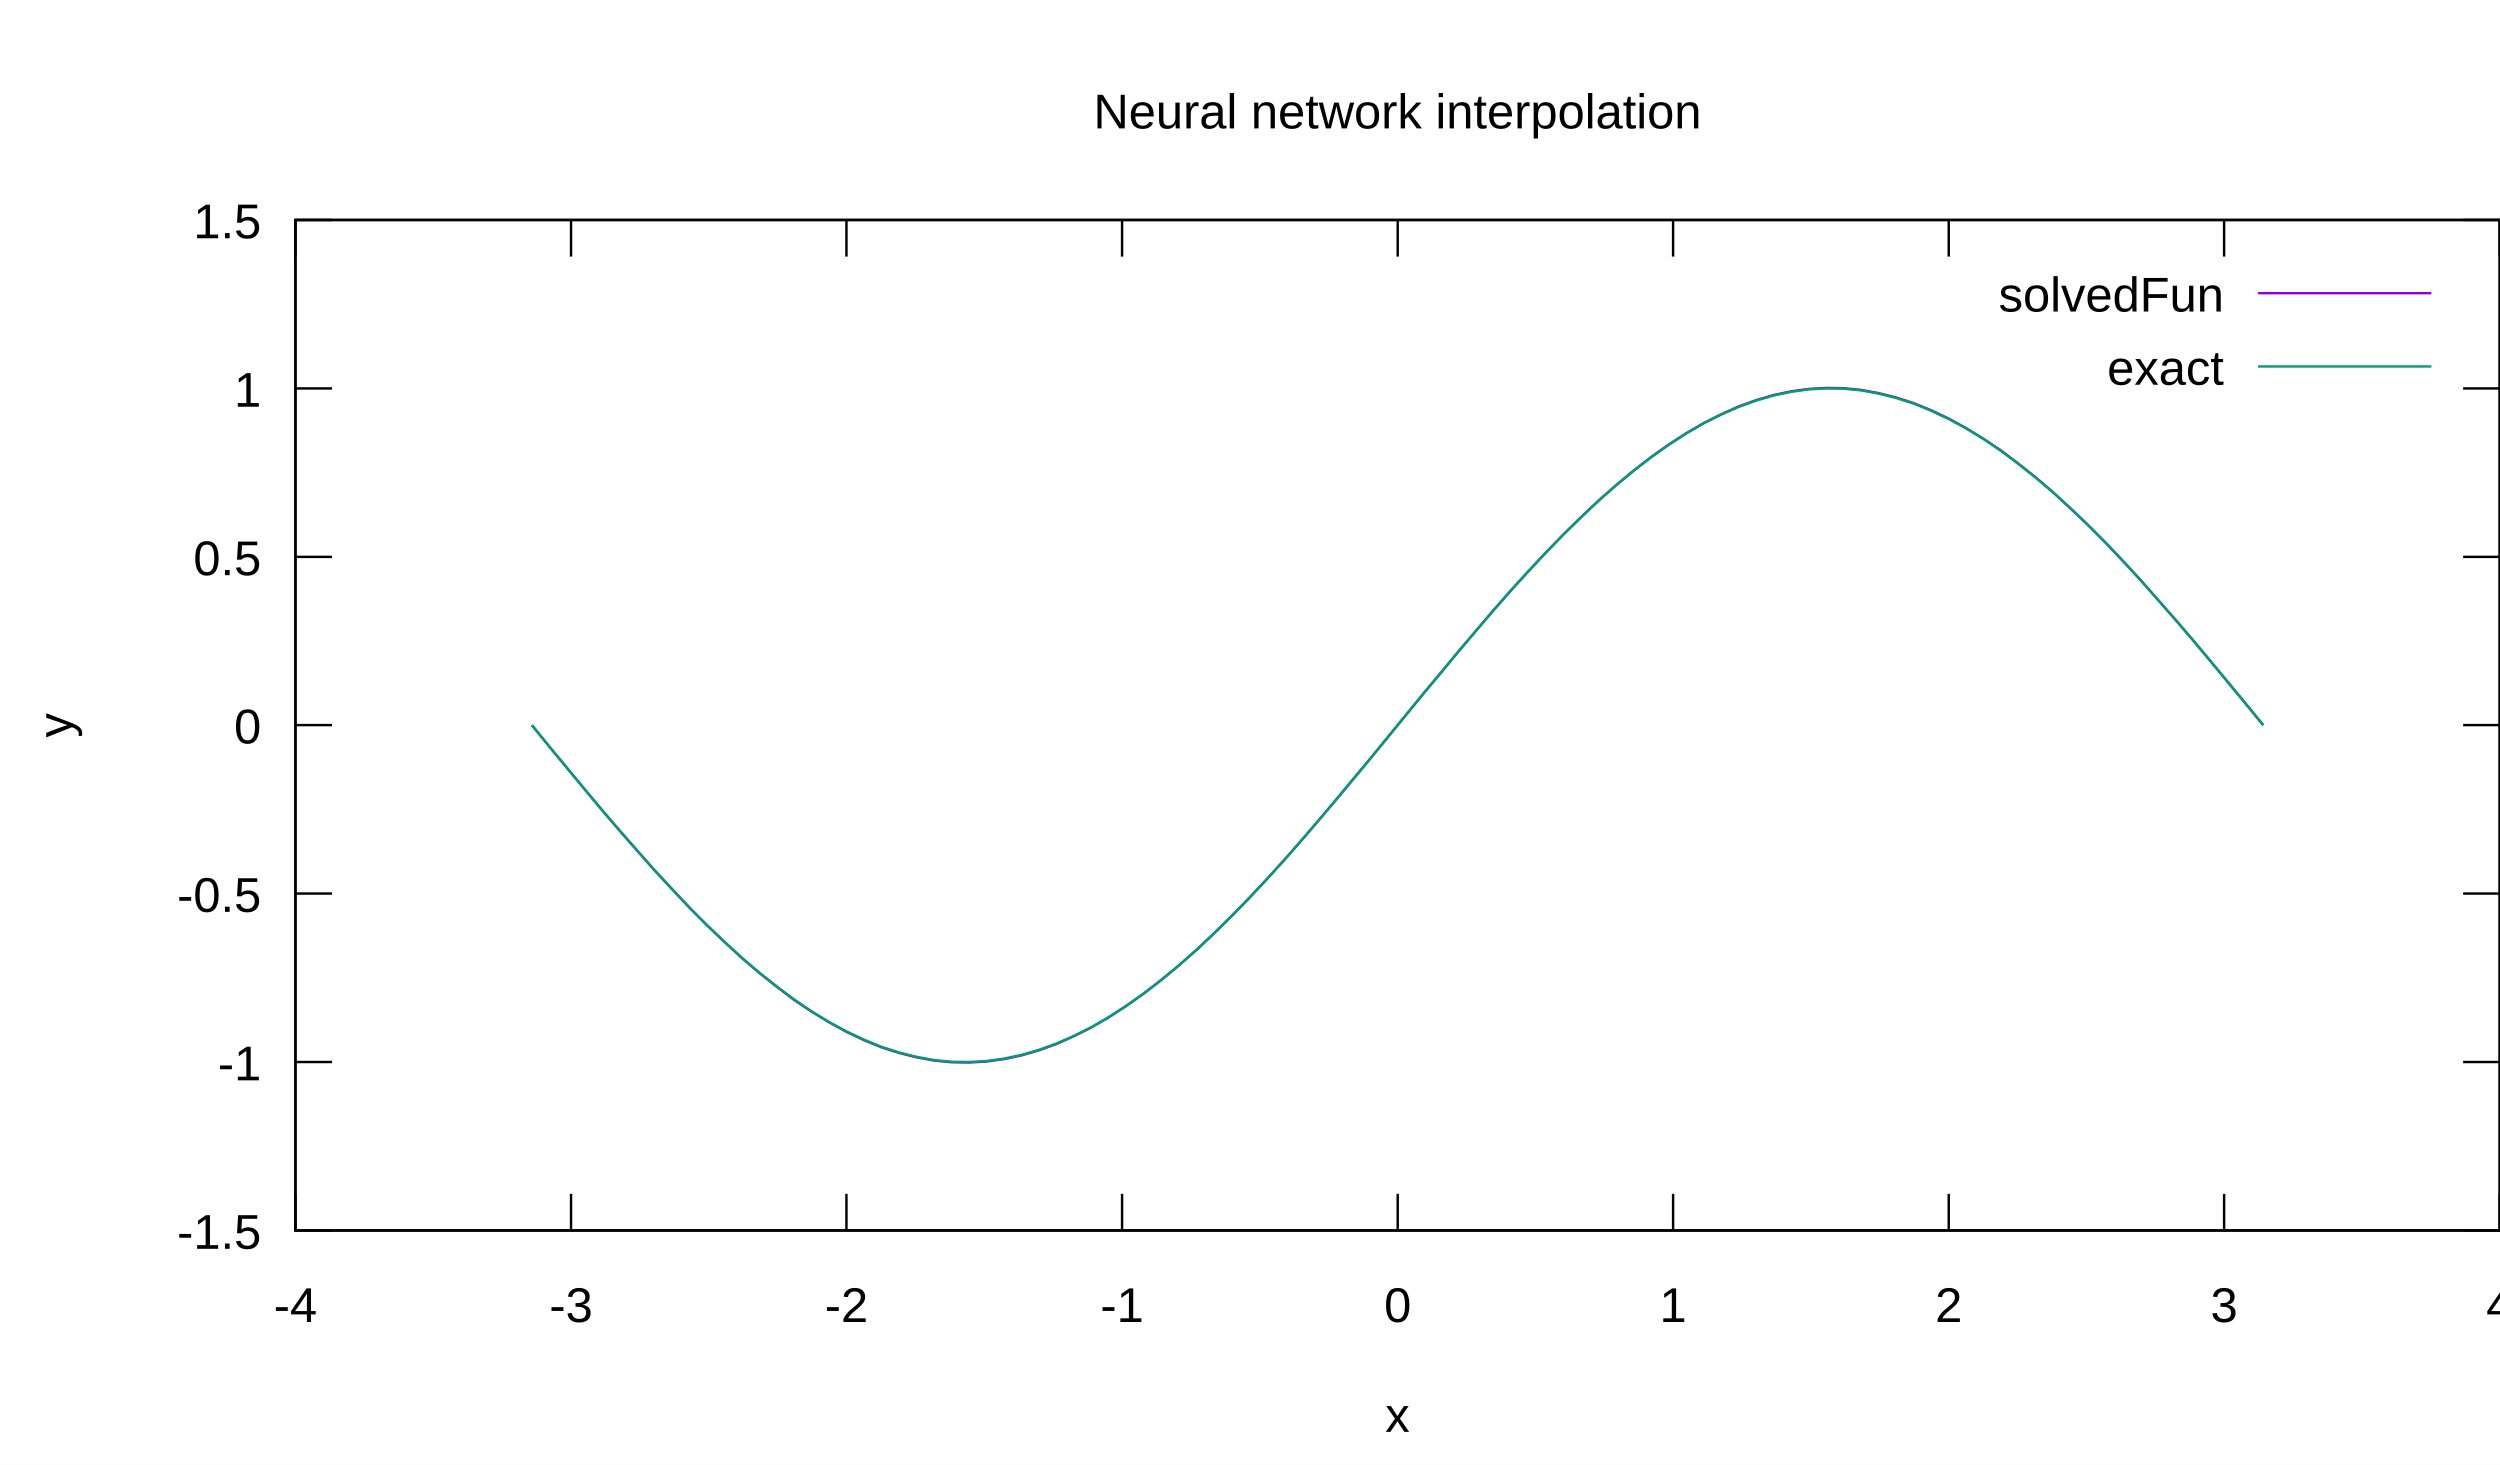
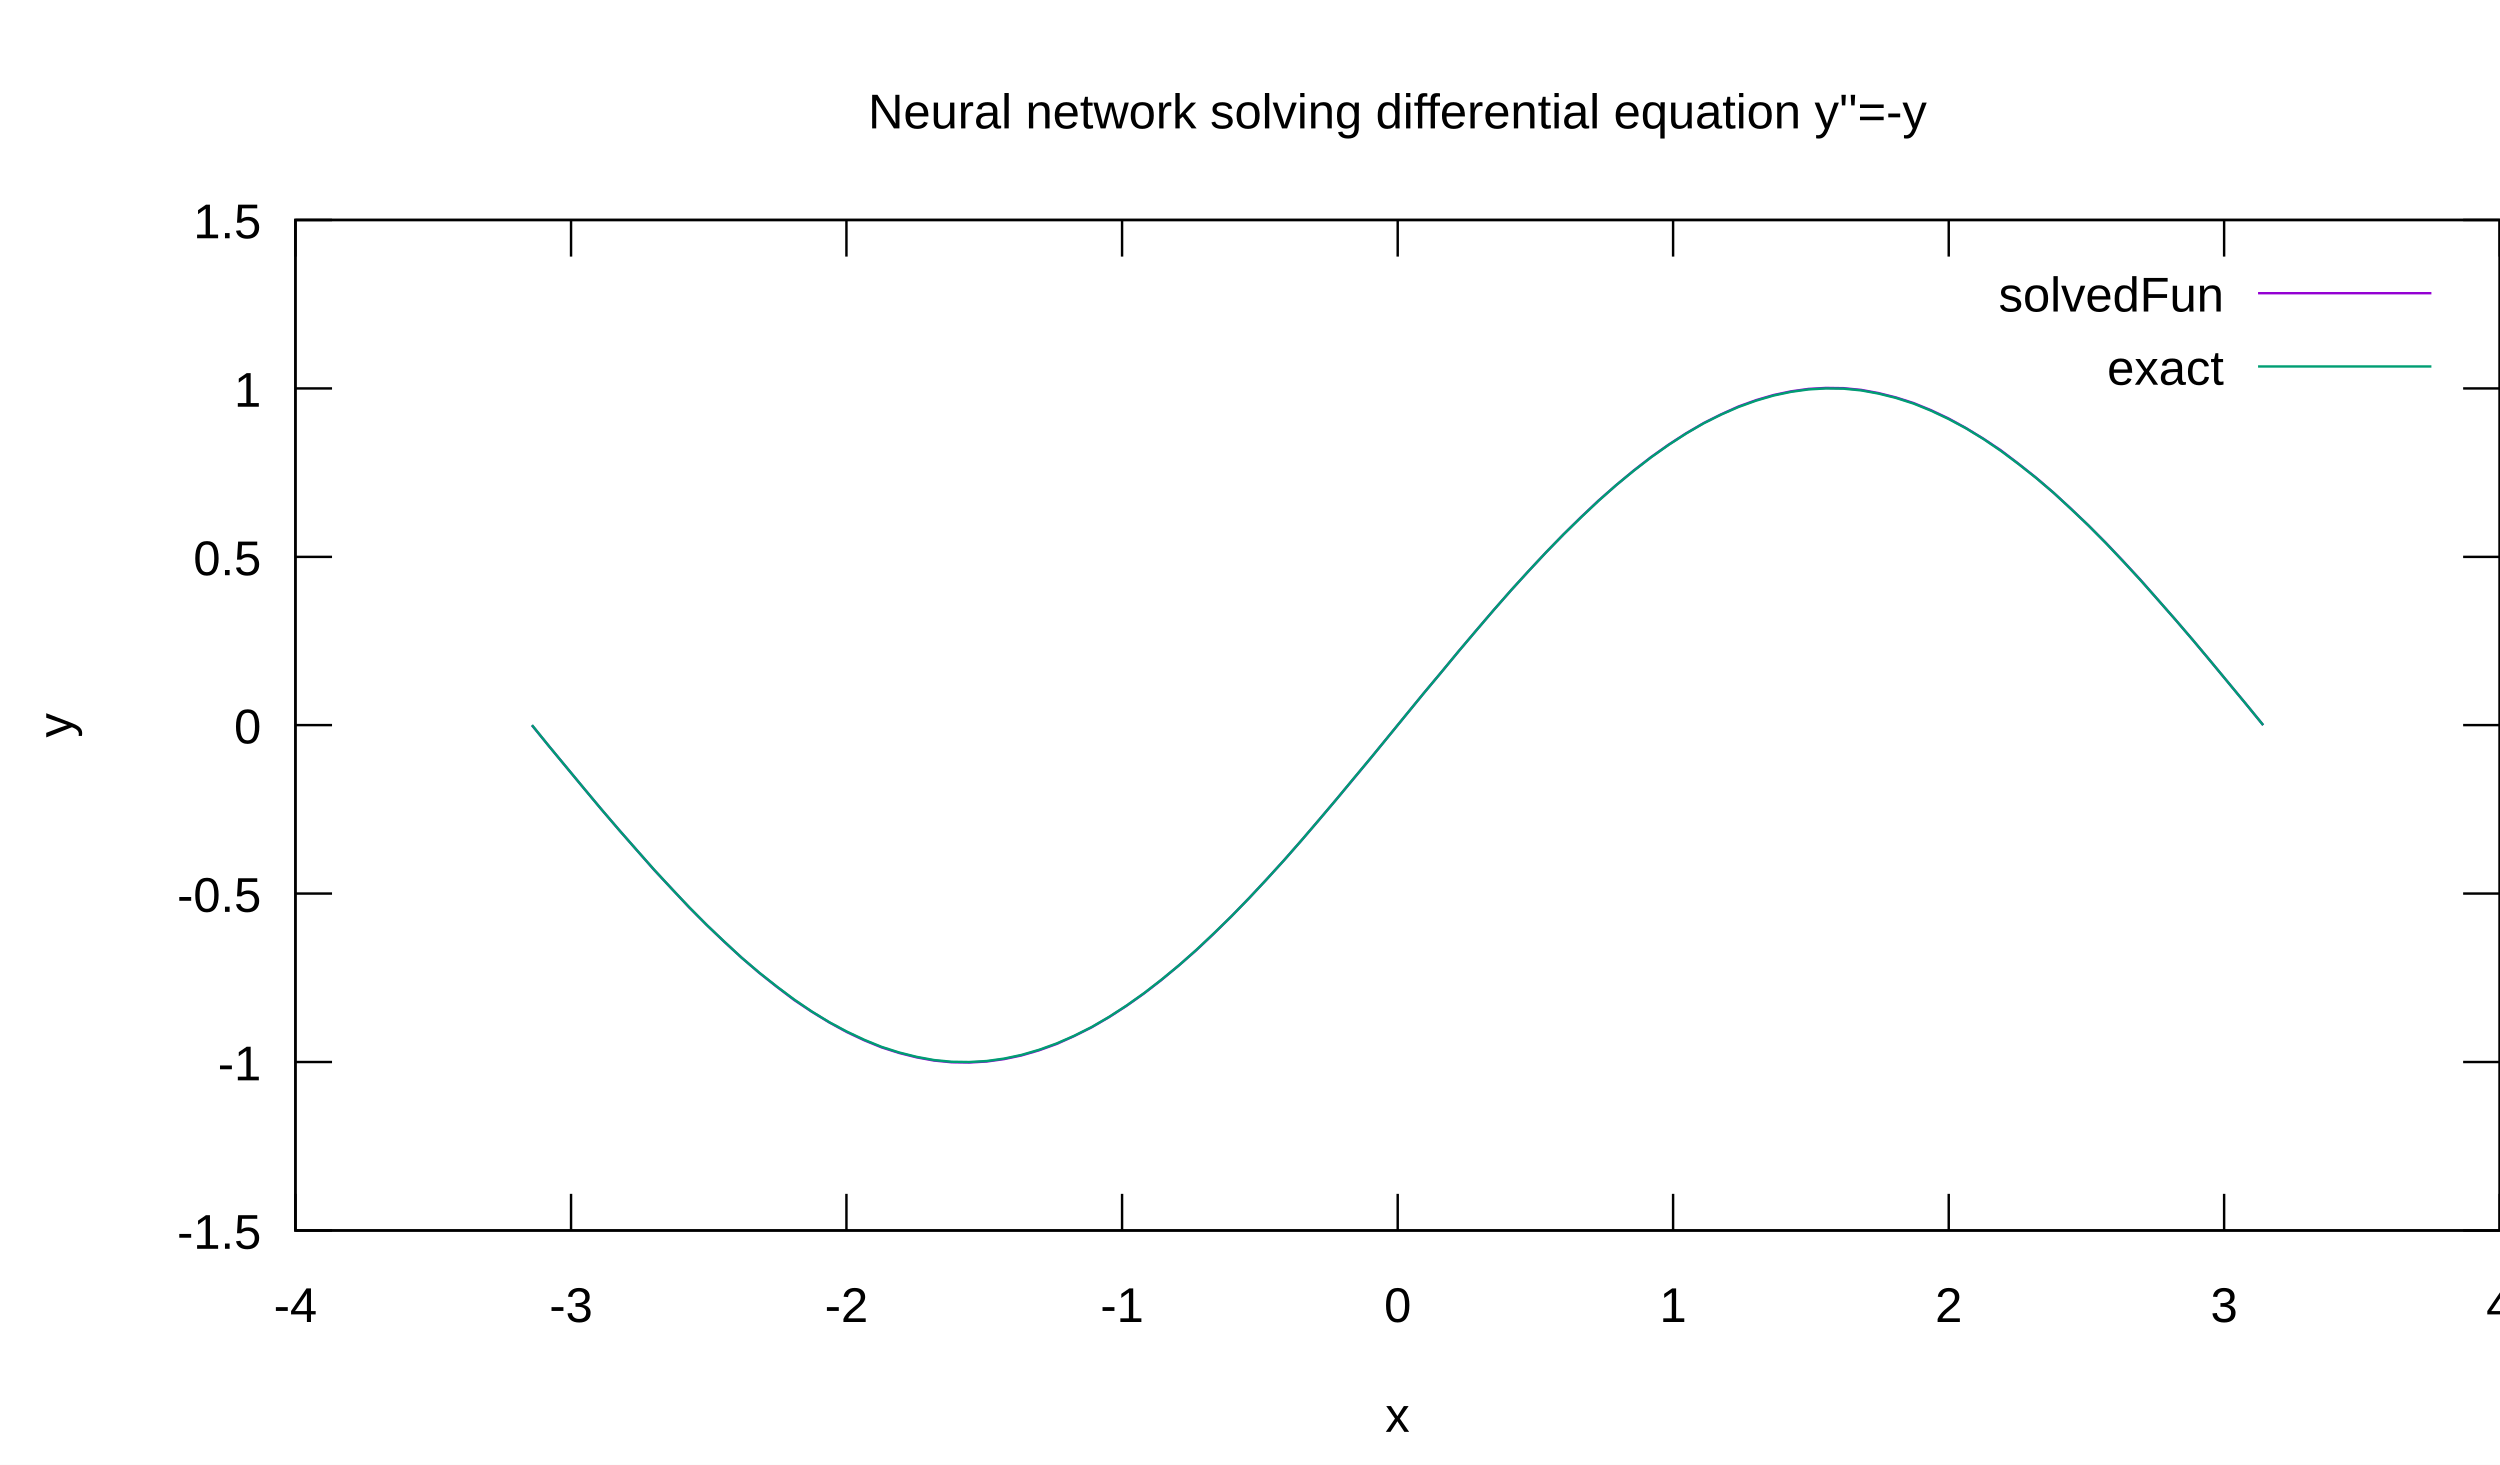
<svg xmlns="http://www.w3.org/2000/svg" xmlns:xlink="http://www.w3.org/1999/xlink" width="1024" height="600" viewBox="0 0 1024 600">
  <g id="gnuplot_canvas">
    <rect x="0" y="0" width="1024" height="600" fill="#ffffff" />
    <defs>
      <circle id="gpDot" r="0.5" stroke-width="0.5" />
      <path id="gpPt0" stroke-width="0.133" stroke="currentColor" d="M-1,0 h2 M0,-1 v2" />
      <path id="gpPt1" stroke-width="0.133" stroke="currentColor" d="M-1,-1 L1,1 M1,-1 L-1,1" />
      <path id="gpPt2" stroke-width="0.133" stroke="currentColor" d="M-1,0 L1,0 M0,-1 L0,1 M-1,-1 L1,1 M-1,1 L1,-1" />
      <rect id="gpPt3" stroke-width="0.133" stroke="currentColor" x="-1" y="-1" width="2" height="2" />
      <rect id="gpPt4" stroke-width="0.133" stroke="currentColor" fill="currentColor" x="-1" y="-1" width="2" height="2" />
      <circle id="gpPt5" stroke-width="0.133" stroke="currentColor" cx="0" cy="0" r="1" />
      <use xlink:href="#gpPt5" id="gpPt6" fill="currentColor" stroke="none" />
      <path id="gpPt7" stroke-width="0.133" stroke="currentColor" d="M0,-1.33 L-1.33,0.67 L1.33,0.67 z" />
      <use xlink:href="#gpPt7" id="gpPt8" fill="currentColor" stroke="none" />
      <use xlink:href="#gpPt7" id="gpPt9" stroke="currentColor" transform="rotate(180)" />
      <use xlink:href="#gpPt9" id="gpPt10" fill="currentColor" stroke="none" />
      <use xlink:href="#gpPt3" id="gpPt11" stroke="currentColor" transform="rotate(45)" />
      <use xlink:href="#gpPt11" id="gpPt12" fill="currentColor" stroke="none" />
      <path id="gpPt13" stroke-width="0.133" stroke="currentColor" d="M0,1.330 L1.265,0.411 L0.782,-1.067 L-0.782,-1.076 L-1.265,0.411 z" />
      <use xlink:href="#gpPt13" id="gpPt14" fill="currentColor" stroke="none" />
      <filter id="textbox" filterUnits="objectBoundingBox" x="0" y="0" height="1" width="1">
        <feFlood flood-color="#FFFFFF" flood-opacity="1" result="bgnd" />
        <feComposite in="SourceGraphic" in2="bgnd" operator="atop" />
      </filter>
      <filter id="greybox" filterUnits="objectBoundingBox" x="0" y="0" height="1" width="1">
        <feFlood flood-color="lightgrey" flood-opacity="1" result="grey" />
        <feComposite in="SourceGraphic" in2="grey" operator="atop" />
      </filter>
    </defs>
    <g fill="none" color="#FFFFFF" stroke="currentColor" stroke-width="1.00" stroke-linecap="butt" stroke-linejoin="miter">
</g>
    <g fill="none" color="black" stroke="currentColor" stroke-width="1.00" stroke-linecap="butt" stroke-linejoin="miter">
      <path stroke="black" d="M121.0,504.0 L136.0,504.0 M1023.9,504.0 L1008.9,504.0  " />
      <g transform="translate(107.0,511.5)" stroke="none" fill="black" font-family="Arial" font-size="20.00" text-anchor="end">
        <text>
          <tspan font-family="Arial">-1.5</tspan>
        </text>
      </g>
    </g>
    <g fill="none" color="black" stroke="currentColor" stroke-width="1.00" stroke-linecap="butt" stroke-linejoin="miter">
      <path stroke="black" d="M121.0,435.0 L136.0,435.0 M1023.9,435.0 L1008.9,435.0  " />
      <g transform="translate(107.0,442.5)" stroke="none" fill="black" font-family="Arial" font-size="20.00" text-anchor="end">
        <text>
          <tspan font-family="Arial">-1</tspan>
        </text>
      </g>
    </g>
    <g fill="none" color="black" stroke="currentColor" stroke-width="1.00" stroke-linecap="butt" stroke-linejoin="miter">
      <path stroke="black" d="M121.0,366.0 L136.0,366.0 M1023.9,366.0 L1008.9,366.0  " />
      <g transform="translate(107.0,373.5)" stroke="none" fill="black" font-family="Arial" font-size="20.00" text-anchor="end">
        <text>
          <tspan font-family="Arial">-0.5</tspan>
        </text>
      </g>
    </g>
    <g fill="none" color="black" stroke="currentColor" stroke-width="1.00" stroke-linecap="butt" stroke-linejoin="miter">
      <path stroke="black" d="M121.0,297.0 L136.0,297.0 M1023.9,297.0 L1008.9,297.0  " />
      <g transform="translate(107.0,304.5)" stroke="none" fill="black" font-family="Arial" font-size="20.00" text-anchor="end">
        <text>
          <tspan font-family="Arial"> 0</tspan>
        </text>
      </g>
    </g>
    <g fill="none" color="black" stroke="currentColor" stroke-width="1.00" stroke-linecap="butt" stroke-linejoin="miter">
      <path stroke="black" d="M121.0,228.1 L136.0,228.1 M1023.9,228.1 L1008.9,228.1  " />
      <g transform="translate(107.0,235.6)" stroke="none" fill="black" font-family="Arial" font-size="20.00" text-anchor="end">
        <text>
          <tspan font-family="Arial"> 0.5</tspan>
        </text>
      </g>
    </g>
    <g fill="none" color="black" stroke="currentColor" stroke-width="1.00" stroke-linecap="butt" stroke-linejoin="miter">
      <path stroke="black" d="M121.0,159.1 L136.0,159.1 M1023.9,159.1 L1008.9,159.1  " />
      <g transform="translate(107.0,166.6)" stroke="none" fill="black" font-family="Arial" font-size="20.00" text-anchor="end">
        <text>
          <tspan font-family="Arial"> 1</tspan>
        </text>
      </g>
    </g>
    <g fill="none" color="black" stroke="currentColor" stroke-width="1.00" stroke-linecap="butt" stroke-linejoin="miter">
      <path stroke="black" d="M121.0,90.1 L136.0,90.1 M1023.9,90.1 L1008.9,90.1  " />
      <g transform="translate(107.0,97.6)" stroke="none" fill="black" font-family="Arial" font-size="20.00" text-anchor="end">
        <text>
          <tspan font-family="Arial"> 1.5</tspan>
        </text>
      </g>
    </g>
    <g fill="none" color="black" stroke="currentColor" stroke-width="1.00" stroke-linecap="butt" stroke-linejoin="miter">
      <path stroke="black" d="M121.0,504.0 L121.0,489.0 M121.0,90.1 L121.0,105.1  " />
      <g transform="translate(121.0,541.5)" stroke="none" fill="black" font-family="Arial" font-size="20.00" text-anchor="middle">
        <text>
          <tspan font-family="Arial">-4</tspan>
        </text>
      </g>
    </g>
    <g fill="none" color="black" stroke="currentColor" stroke-width="1.00" stroke-linecap="butt" stroke-linejoin="miter">
      <path stroke="black" d="M233.9,504.0 L233.9,489.0 M233.9,90.1 L233.9,105.1  " />
      <g transform="translate(233.9,541.5)" stroke="none" fill="black" font-family="Arial" font-size="20.00" text-anchor="middle">
        <text>
          <tspan font-family="Arial">-3</tspan>
        </text>
      </g>
    </g>
    <g fill="none" color="black" stroke="currentColor" stroke-width="1.00" stroke-linecap="butt" stroke-linejoin="miter">
      <path stroke="black" d="M346.7,504.0 L346.7,489.0 M346.7,90.1 L346.7,105.1  " />
      <g transform="translate(346.7,541.5)" stroke="none" fill="black" font-family="Arial" font-size="20.00" text-anchor="middle">
        <text>
          <tspan font-family="Arial">-2</tspan>
        </text>
      </g>
    </g>
    <g fill="none" color="black" stroke="currentColor" stroke-width="1.00" stroke-linecap="butt" stroke-linejoin="miter">
      <path stroke="black" d="M459.6,504.0 L459.6,489.0 M459.6,90.1 L459.6,105.1  " />
      <g transform="translate(459.6,541.5)" stroke="none" fill="black" font-family="Arial" font-size="20.00" text-anchor="middle">
        <text>
          <tspan font-family="Arial">-1</tspan>
        </text>
      </g>
    </g>
    <g fill="none" color="black" stroke="currentColor" stroke-width="1.00" stroke-linecap="butt" stroke-linejoin="miter">
      <path stroke="black" d="M572.5,504.0 L572.5,489.0 M572.5,90.1 L572.5,105.1  " />
      <g transform="translate(572.5,541.5)" stroke="none" fill="black" font-family="Arial" font-size="20.00" text-anchor="middle">
        <text>
          <tspan font-family="Arial"> 0</tspan>
        </text>
      </g>
    </g>
    <g fill="none" color="black" stroke="currentColor" stroke-width="1.00" stroke-linecap="butt" stroke-linejoin="miter">
      <path stroke="black" d="M685.3,504.0 L685.3,489.0 M685.3,90.1 L685.3,105.1  " />
      <g transform="translate(685.3,541.5)" stroke="none" fill="black" font-family="Arial" font-size="20.00" text-anchor="middle">
        <text>
          <tspan font-family="Arial"> 1</tspan>
        </text>
      </g>
    </g>
    <g fill="none" color="black" stroke="currentColor" stroke-width="1.00" stroke-linecap="butt" stroke-linejoin="miter">
      <path stroke="black" d="M798.2,504.0 L798.2,489.0 M798.2,90.1 L798.2,105.1  " />
      <g transform="translate(798.2,541.5)" stroke="none" fill="black" font-family="Arial" font-size="20.00" text-anchor="middle">
        <text>
          <tspan font-family="Arial"> 2</tspan>
        </text>
      </g>
    </g>
    <g fill="none" color="black" stroke="currentColor" stroke-width="1.00" stroke-linecap="butt" stroke-linejoin="miter">
      <path stroke="black" d="M911.0,504.0 L911.0,489.0 M911.0,90.1 L911.0,105.1  " />
      <g transform="translate(911.0,541.5)" stroke="none" fill="black" font-family="Arial" font-size="20.00" text-anchor="middle">
        <text>
          <tspan font-family="Arial"> 3</tspan>
        </text>
      </g>
    </g>
    <g fill="none" color="black" stroke="currentColor" stroke-width="1.00" stroke-linecap="butt" stroke-linejoin="miter">
      <path stroke="black" d="M1023.9,504.0 L1023.9,489.0 M1023.9,90.1 L1023.9,105.1  " />
      <g transform="translate(1023.9,541.5)" stroke="none" fill="black" font-family="Arial" font-size="20.00" text-anchor="middle">
        <text>
          <tspan font-family="Arial"> 4</tspan>
        </text>
      </g>
    </g>
    <g fill="none" color="black" stroke="currentColor" stroke-width="1.00" stroke-linecap="butt" stroke-linejoin="miter">
</g>
    <g fill="none" color="black" stroke="currentColor" stroke-width="1.00" stroke-linecap="butt" stroke-linejoin="miter">
      <path stroke="black" d="M121.0,90.1 L121.0,504.0 L1023.9,504.0 L1023.9,90.1 L121.0,90.1 Z  " />
    </g>
    <g fill="none" color="black" stroke="currentColor" stroke-width="1.00" stroke-linecap="butt" stroke-linejoin="miter">
      <g transform="translate(29.5,297.1) rotate(270)" stroke="none" fill="black" font-family="Arial" font-size="20.00" text-anchor="middle">
        <text>
          <tspan font-family="Arial">y</tspan>
        </text>
      </g>
    </g>
    <g fill="none" color="black" stroke="currentColor" stroke-width="1.00" stroke-linecap="butt" stroke-linejoin="miter">
      <g transform="translate(572.4,586.5)" stroke="none" fill="black" font-family="Arial" font-size="20.00" text-anchor="middle">
        <text>
          <tspan font-family="Arial">x</tspan>
        </text>
      </g>
    </g>
    <g fill="none" color="black" stroke="currentColor" stroke-width="1.00" stroke-linecap="butt" stroke-linejoin="miter">
      <g transform="translate(572.4,52.6)" stroke="none" fill="black" font-family="Arial" font-size="20.00" text-anchor="middle">
        <text>
-           <tspan font-family="Arial">Neural network interpolation</tspan>
+           <tspan font-family="Arial">Neural network solving differential equation y''=-y</tspan>
        </text>
      </g>
    </g>
    <g id="gnuplot_plot_1">
      <g fill="none" color="black" stroke="currentColor" stroke-width="1.00" stroke-linecap="butt" stroke-linejoin="miter">
        <g transform="translate(910.9,127.6)" stroke="none" fill="black" font-family="Arial" font-size="20.00" text-anchor="end">
          <text>
            <tspan font-family="Arial">solvedFun</tspan>
          </text>
        </g>
      </g>
      <g fill="none" color="black" stroke="currentColor" stroke-width="1.00" stroke-linecap="butt" stroke-linejoin="miter">
        <path stroke="rgb(148,   0, 211)" d="M924.9,120.1 L995.9,120.1 M217.9,297.1 L225.0,305.8 L232.2,314.5 L239.4,323.2 L246.5,331.7 L253.7,340.1   L260.9,348.3 L268.0,356.4 L275.2,364.1 L282.3,371.7 L289.5,378.9 L296.7,385.8 L303.8,392.3 L311.0,398.5   L318.2,404.2 L325.3,409.6 L332.5,414.4 L339.7,418.8 L346.8,422.7 L354.0,426.1 L361.1,429.0 L368.3,431.3   L375.5,433.1 L382.6,434.4 L389.8,435.1 L397.0,435.2 L404.1,434.8 L411.3,433.8 L418.4,432.3 L425.6,430.2   L432.8,427.6 L439.9,424.4 L447.1,420.8 L454.3,416.6 L461.4,412.0 L468.6,406.9 L475.7,401.4 L482.9,395.4   L490.1,389.1 L497.2,382.4 L504.4,375.3 L511.6,367.9 L518.7,360.3 L525.9,352.4 L533.1,344.2 L540.2,335.9   L547.4,327.4 L554.5,318.9 L561.7,310.2 L568.9,301.4 L576.0,292.7 L583.2,283.9 L590.4,275.3 L597.5,266.7   L604.7,258.2 L611.8,249.9 L619.0,241.7 L626.2,233.8 L633.3,226.2 L640.5,218.8 L647.7,211.7 L654.8,205.0   L662.0,198.7 L669.2,192.7 L676.3,187.2 L683.5,182.1 L690.6,177.5 L697.8,173.3 L705.0,169.7 L712.1,166.5   L719.3,163.9 L726.5,161.8 L733.6,160.3 L740.8,159.3 L747.9,158.9 L755.1,159.0 L762.3,159.7 L769.4,161.0   L776.6,162.8 L783.8,165.1 L790.9,168.0 L798.1,171.4 L805.2,175.3 L812.4,179.7 L819.6,184.5 L826.7,189.9   L833.9,195.6 L841.1,201.8 L848.2,208.3 L855.4,215.2 L862.6,222.4 L869.7,229.9 L876.9,237.7 L884.0,245.8   L891.2,254.0 L898.4,262.4 L905.5,270.9 L912.7,279.6 L919.9,288.3 L927.0,297.0  " />
      </g>
    </g>
    <g id="gnuplot_plot_2">
      <g fill="none" color="black" stroke="currentColor" stroke-width="1.00" stroke-linecap="butt" stroke-linejoin="miter">
        <g transform="translate(910.9,157.6)" stroke="none" fill="black" font-family="Arial" font-size="20.00" text-anchor="end">
          <text>
            <tspan font-family="Arial">exact</tspan>
          </text>
        </g>
      </g>
      <g fill="none" color="black" stroke="currentColor" stroke-width="1.00" stroke-linecap="butt" stroke-linejoin="miter">
        <path stroke="rgb(  0, 158, 115)" d="M924.9,150.1 L995.9,150.1 M217.9,297.0 L225.0,305.8 L232.2,314.5 L239.4,323.2 L246.5,331.7 L253.7,340.1   L260.9,348.3 L268.0,356.3 L275.2,364.1 L282.3,371.6 L289.5,378.9 L296.7,385.7 L303.8,392.3 L311.0,398.4   L318.2,404.1 L325.3,409.4 L332.5,414.3 L339.7,418.7 L346.8,422.5 L354.0,425.9 L361.1,428.8 L368.3,431.1   L375.5,432.9 L382.6,434.2 L389.8,434.9 L397.0,435.0 L404.1,434.6 L411.3,433.6 L418.4,432.1 L425.6,430.0   L432.8,427.4 L439.9,424.3 L447.1,420.7 L454.3,416.5 L461.4,411.9 L468.6,406.8 L475.7,401.3 L482.9,395.4   L490.1,389.0 L497.2,382.3 L504.4,375.3 L511.6,367.9 L518.7,360.3 L525.9,352.4 L533.1,344.2 L540.2,335.9   L547.4,327.4 L554.5,318.8 L561.7,310.2 L568.9,301.4 L576.0,292.7 L583.2,283.9 L590.4,275.3 L597.5,266.7   L604.7,258.2 L611.8,249.9 L619.0,241.7 L626.2,233.8 L633.3,226.2 L640.5,218.8 L647.7,211.8 L654.8,205.1   L662.0,198.7 L669.2,192.8 L676.3,187.3 L683.5,182.2 L690.6,177.6 L697.8,173.4 L705.0,169.8 L712.1,166.7   L719.3,164.1 L726.5,162.0 L733.6,160.5 L740.8,159.5 L747.9,159.1 L755.1,159.2 L762.3,159.9 L769.4,161.2   L776.6,163.0 L783.8,165.3 L790.9,168.2 L798.1,171.6 L805.2,175.4 L812.4,179.8 L819.6,184.7 L826.7,190.0   L833.9,195.7 L841.1,201.8 L848.2,208.4 L855.4,215.2 L862.6,222.5 L869.7,230.0 L876.9,237.8 L884.0,245.8   L891.2,254.0 L898.4,262.4 L905.5,270.9 L912.7,279.6 L919.9,288.3 L927.0,297.0  " />
      </g>
    </g>
    <g fill="none" color="#FFFFFF" stroke="rgb(  0, 158, 115)" stroke-width="2.00" stroke-linecap="butt" stroke-linejoin="miter">
</g>
    <g fill="none" color="black" stroke="currentColor" stroke-width="2.00" stroke-linecap="butt" stroke-linejoin="miter">
</g>
    <g fill="none" color="black" stroke="black" stroke-width="1.00" stroke-linecap="butt" stroke-linejoin="miter">
</g>
    <g fill="none" color="black" stroke="currentColor" stroke-width="1.00" stroke-linecap="butt" stroke-linejoin="miter">
      <path stroke="black" d="M121.0,90.1 L121.0,504.0 L1023.9,504.0 L1023.9,90.1 L121.0,90.1 Z  " />
    </g>
    <g fill="none" color="black" stroke="currentColor" stroke-width="1.00" stroke-linecap="butt" stroke-linejoin="miter">
</g>
  </g>
</svg>
